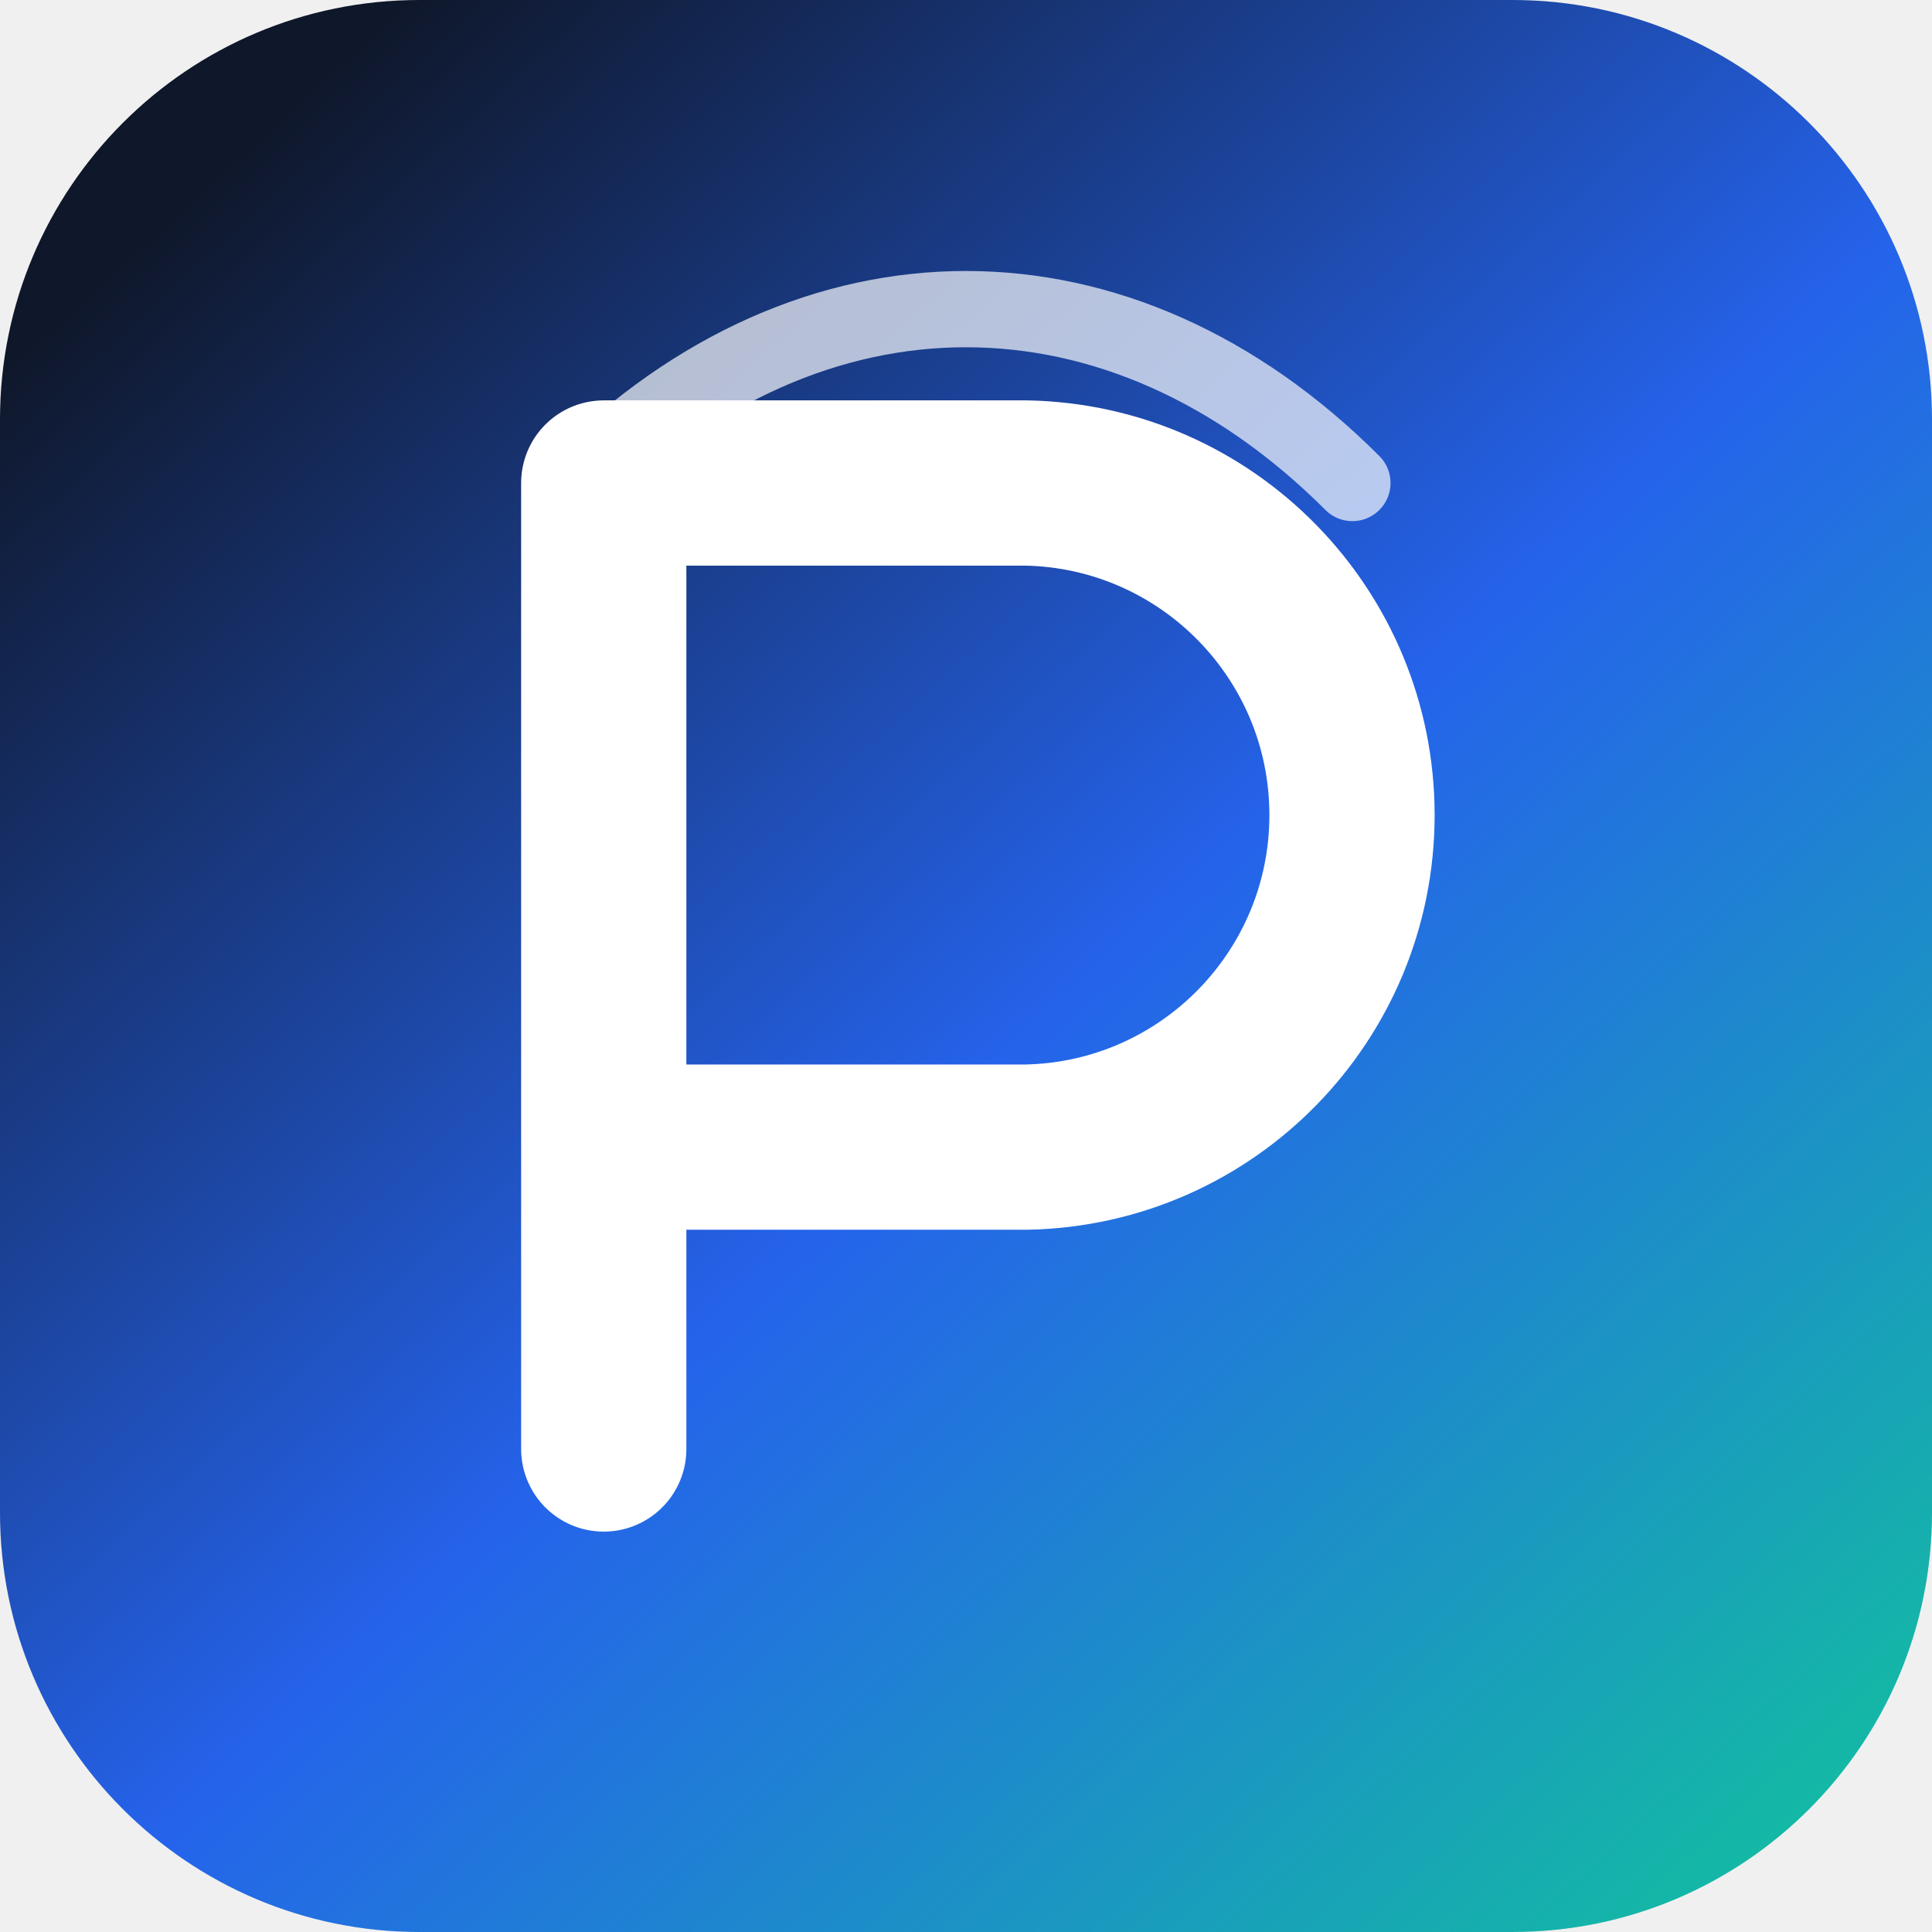
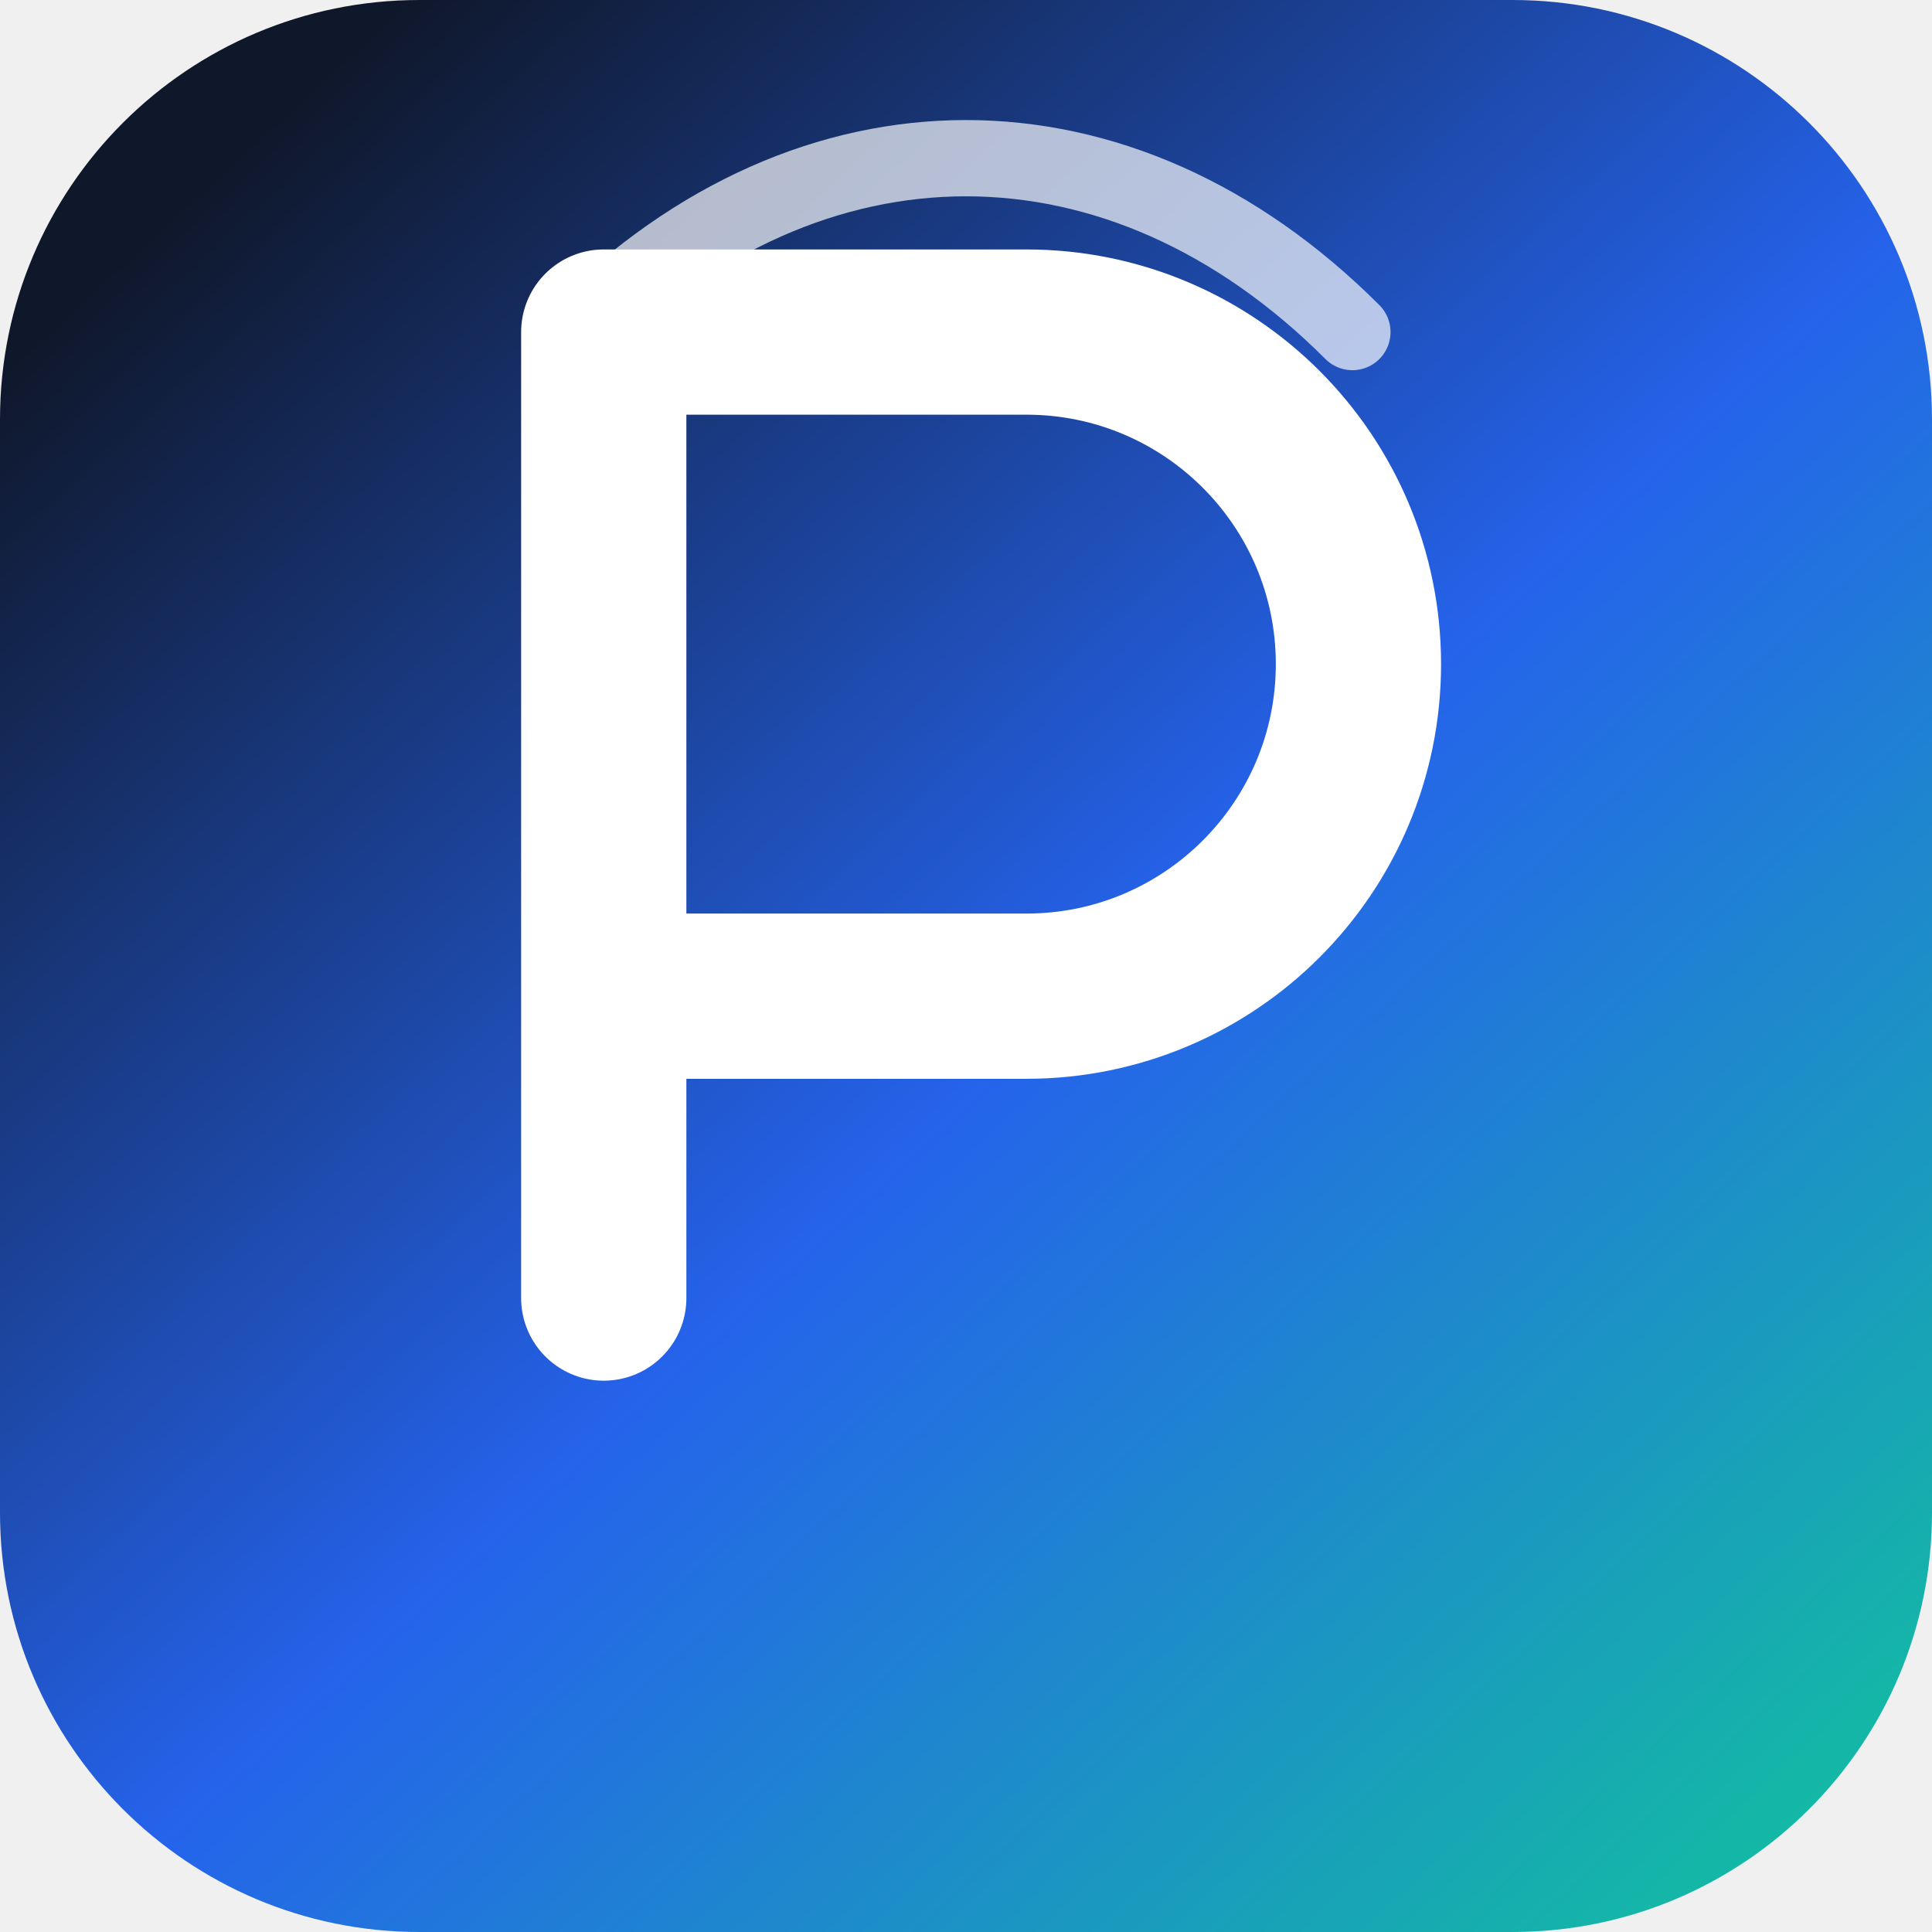
<svg xmlns="http://www.w3.org/2000/svg" width="152" height="152" viewBox="0 0 152 152" fill="none">
  <defs>
    <linearGradient id="g" x1="18.24" y1="12.16" x2="139.84" y2="144.4" gradientUnits="userSpaceOnUse">
      <stop stop-color="#0f172a" />
      <stop offset="0.52" stop-color="#2563eb" />
      <stop offset="1" stop-color="#14b8a6" />
    </linearGradient>
  </defs>
  <rect width="152" height="152" rx="33" fill="url(#g)" />
-   <path d="M47.5 114V38 H80.75 a26.13 26.13 0 0 1 0 52.25 H47.5" stroke="white" stroke-width="13" stroke-linecap="round" stroke-linejoin="round" />
-   <path d="M45.6 38C63.84 19.76 88.16 19.76 106.4 38" stroke="white" stroke-opacity="0.68" stroke-width="6" stroke-linecap="round" />
+   <path d="M47.5 102.125V26.125 H80.75 a26.125 26.125 0 0 1 0 52.25 H47.5" stroke="white" stroke-width="13" stroke-linecap="round" stroke-linejoin="round" />
+   <path d="M45.6 26.125C63.84 7.885 88.16 7.885 106.4 26.125" stroke="white" stroke-opacity="0.68" stroke-width="6" stroke-linecap="round" />
</svg>
